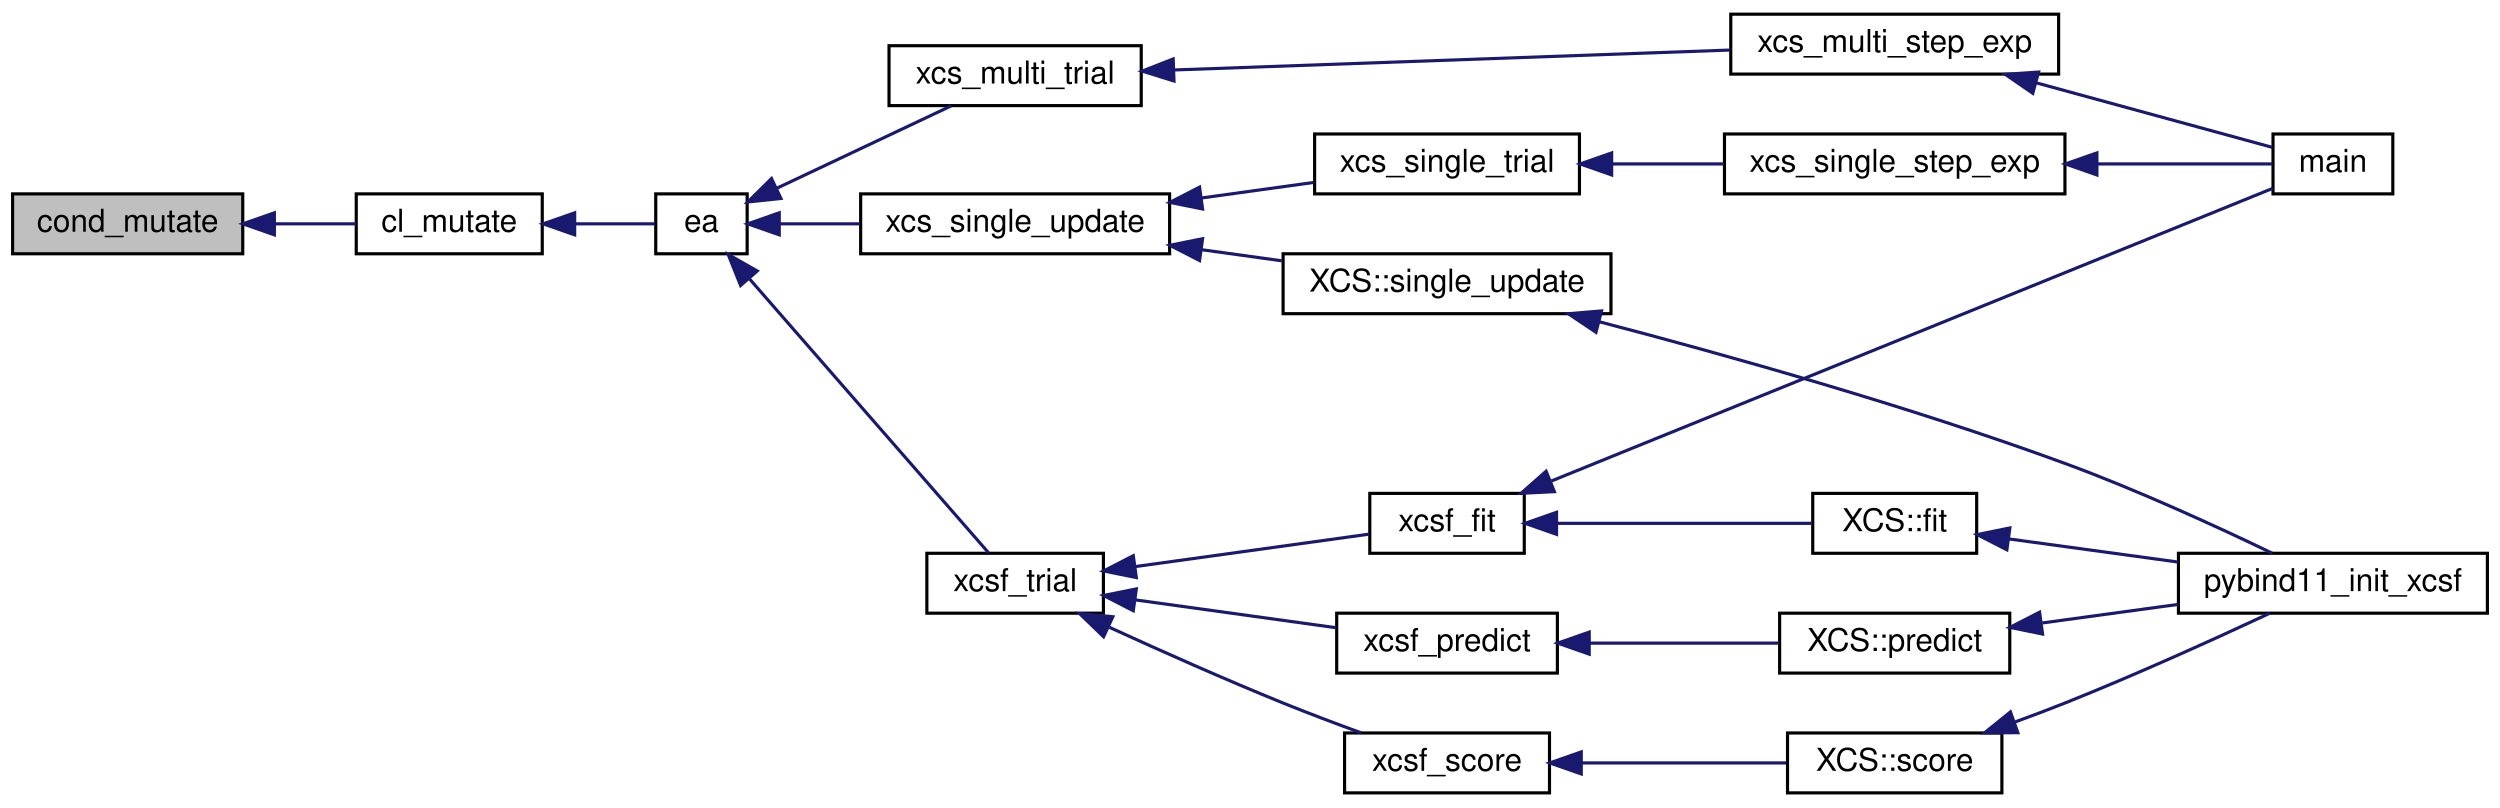
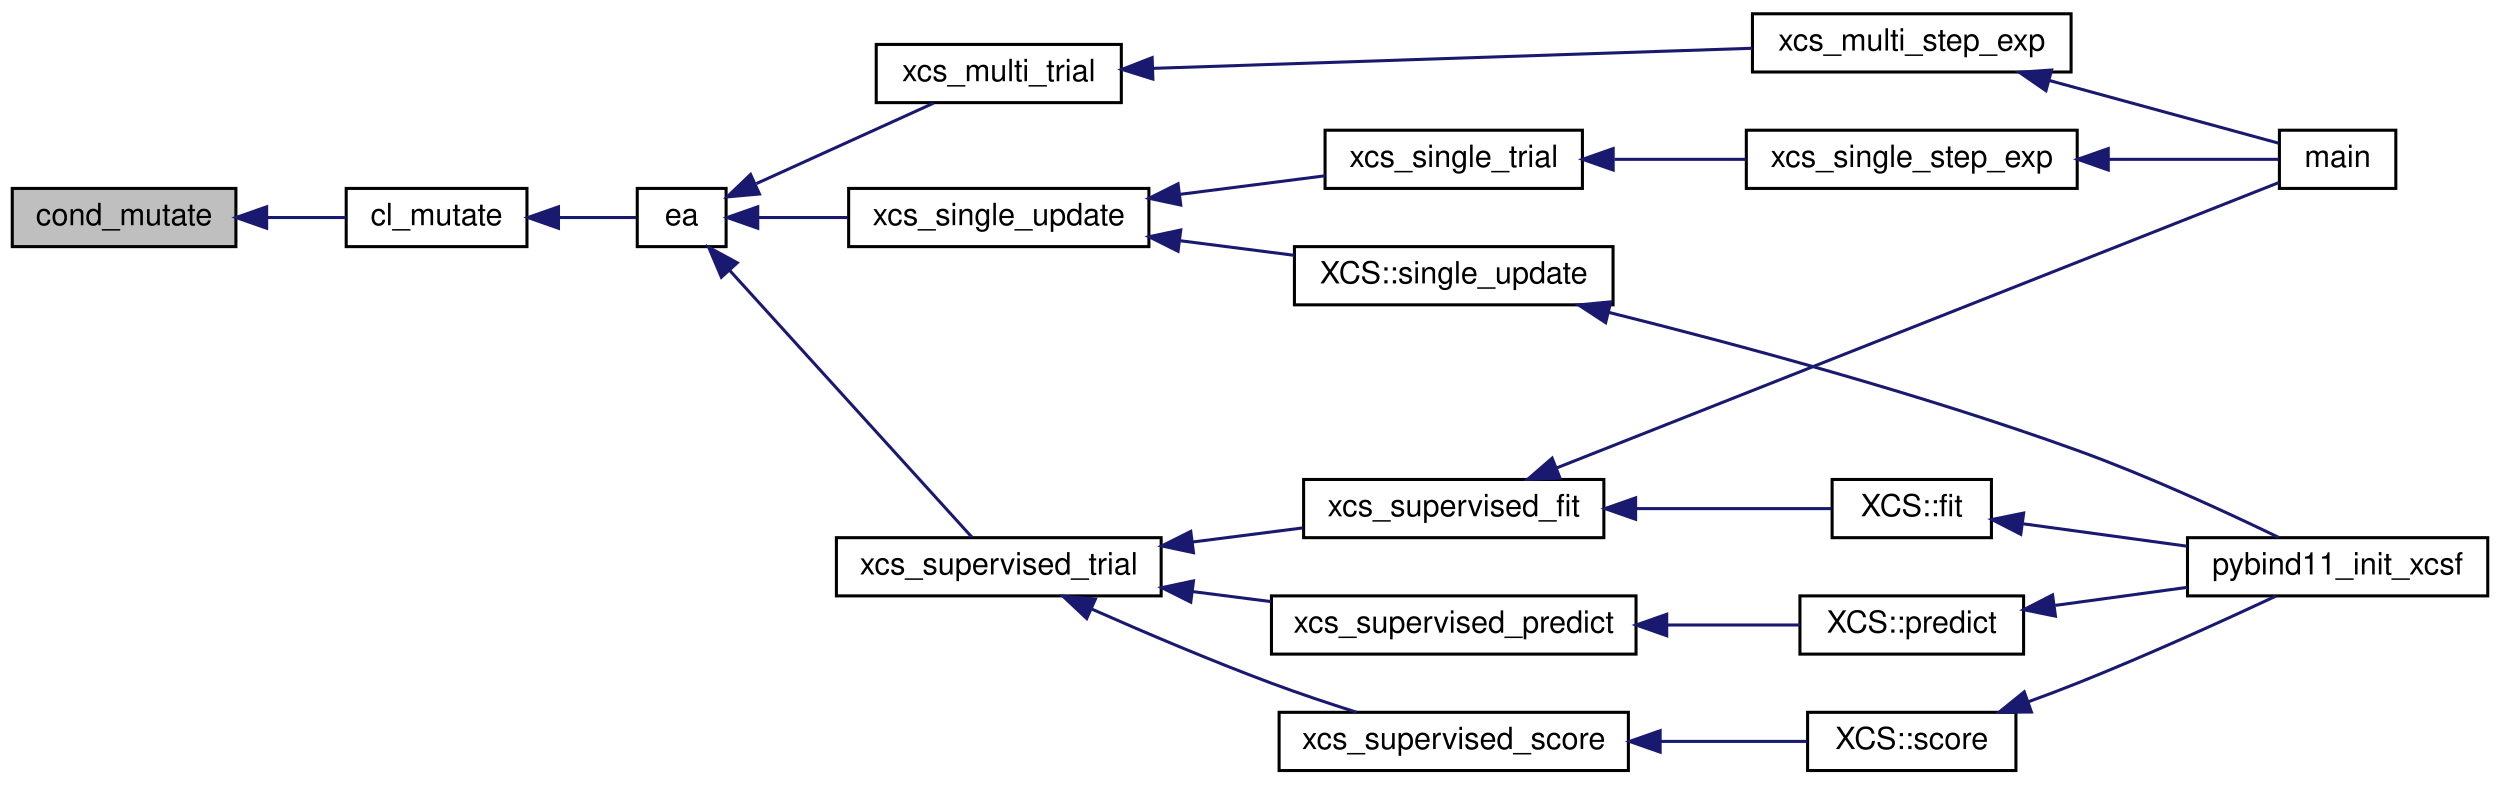
- <svg xmlns="http://www.w3.org/2000/svg" xmlns:xlink="http://www.w3.org/1999/xlink" width="793pt" height="256pt" viewBox="0.00 0.00 793.00 256.00">
+ <svg xmlns="http://www.w3.org/2000/svg" xmlns:xlink="http://www.w3.org/1999/xlink" width="816pt" height="256pt" viewBox="0.00 0.00 816.00 256.00">
  <g id="graph0" class="graph" transform="scale(1 1) rotate(0) translate(4 252)">
    <g id="node1" class="node">
      <polygon fill="#bfbfbf" stroke="#000000" points="0,-171.5 0,-190.5 73,-190.5 73,-171.5 0,-171.5" />
      <text text-anchor="middle" x="36.5" y="-178.5" font-family="Helvetica,sans-Serif" font-size="10.00" fill="#000000">cond_mutate</text>
    </g>
    <g id="node2" class="node">
      <g id="a_node2">
        <a xlink:href="cl_8h.html#a9c652f3dd22936f8d99809daf219efe8" target="_top" xlink:title="Performs classifier mutation. ">
          <polygon fill="none" stroke="#000000" points="109,-171.5 109,-190.5 168,-190.5 168,-171.5 109,-171.5" />
          <text text-anchor="middle" x="138.5" y="-178.5" font-family="Helvetica,sans-Serif" font-size="10.00" fill="#000000">cl_mutate</text>
        </a>
      </g>
    </g>
    <g id="edge1" class="edge">
      <path fill="none" stroke="#191970" d="M83.176,-181C91.933,-181 100.862,-181 108.919,-181" />
      <polygon fill="#191970" stroke="#191970" points="83.036,-177.5 73.036,-181 83.036,-184.5 83.036,-177.5" />
    </g>
    <g id="node3" class="node">
      <g id="a_node3">
        <a xlink:href="ea_8h.html#ae90a9b4131bb94462265b9c928499eb8" target="_top" xlink:title="Executes the evolutionary algorithm (EA). ">
          <polygon fill="none" stroke="#000000" points="204,-171.5 204,-190.5 233,-190.5 233,-171.5 204,-171.5" />
          <text text-anchor="middle" x="218.5" y="-178.5" font-family="Helvetica,sans-Serif" font-size="10.00" fill="#000000">ea</text>
        </a>
      </g>
    </g>
    <g id="edge2" class="edge">
      <path fill="none" stroke="#191970" d="M178.401,-181C187.448,-181 196.501,-181 203.71,-181" />
      <polygon fill="#191970" stroke="#191970" points="178.289,-177.5 168.289,-181 178.289,-184.5 178.289,-177.5" />
    </g>
    <g id="node4" class="node">
      <g id="a_node4">
        <a xlink:href="xcs__multi__step_8c.html#ad50c415970b4bfc42f469fb38c5e68fa" target="_top" xlink:title="Executes a multi-step trial using a built-in environment. ">
-           <polygon fill="none" stroke="#000000" points="278,-218.5 278,-237.5 358,-237.5 358,-218.5 278,-218.5" />
-           <text text-anchor="middle" x="318" y="-225.5" font-family="Helvetica,sans-Serif" font-size="10.00" fill="#000000">xcs_multi_trial</text>
+           <polygon fill="none" stroke="#000000" points="282,-218.5 282,-237.5 362,-237.5 362,-218.5 282,-218.5" />
+           <text text-anchor="middle" x="322" y="-225.5" font-family="Helvetica,sans-Serif" font-size="10.00" fill="#000000">xcs_multi_trial</text>
        </a>
      </g>
    </g>
    <g id="edge3" class="edge">
-       <path fill="none" stroke="#191970" d="M242.406,-192.292C259.306,-200.275 281.714,-210.86 297.737,-218.429" />
-       <polygon fill="#191970" stroke="#191970" points="243.719,-189.042 233.182,-187.935 240.729,-195.371 243.719,-189.042" />
+       <path fill="none" stroke="#191970" d="M242.894,-192.078C260.46,-200.054 283.927,-210.711 300.731,-218.342" />
+       <polygon fill="#191970" stroke="#191970" points="243.881,-188.682 233.329,-187.734 240.987,-195.055 243.881,-188.682" />
    </g>
    <g id="node7" class="node">
      <g id="a_node7">
        <a xlink:href="xcs__single__step_8h.html#a0ff6b521f66224d56ef0e6f50f5781b9" target="_top" xlink:title="Creates the action set, updates the classifiers and runs the EA. ">
-           <polygon fill="none" stroke="#000000" points="269,-171.5 269,-190.5 367,-190.5 367,-171.5 269,-171.5" />
-           <text text-anchor="middle" x="318" y="-178.5" font-family="Helvetica,sans-Serif" font-size="10.00" fill="#000000">xcs_single_update</text>
+           <polygon fill="none" stroke="#000000" points="273,-171.5 273,-190.5 371,-190.5 371,-171.5 273,-171.5" />
+           <text text-anchor="middle" x="322" y="-178.5" font-family="Helvetica,sans-Serif" font-size="10.00" fill="#000000">xcs_single_update</text>
        </a>
      </g>
    </g>
    <g id="edge6" class="edge">
-       <path fill="none" stroke="#191970" d="M243.28,-181C251.017,-181 259.842,-181 268.651,-181" />
-       <polygon fill="#191970" stroke="#191970" points="243.182,-177.5 233.182,-181 243.181,-184.5 243.182,-177.5" />
+       <path fill="none" stroke="#191970" d="M243.571,-181C252.341,-181 262.518,-181 272.578,-181" />
+       <polygon fill="#191970" stroke="#191970" points="243.329,-177.5 233.329,-181 243.329,-184.5 243.329,-177.5" />
    </g>
    <g id="node12" class="node">
      <g id="a_node12">
-         <a xlink:href="xcsf_8c.html#af5fb604e81235fdcb2ed8925d9291f59" target="_top" xlink:title="Executes a single XCSF trial. ">
-           <polygon fill="none" stroke="#000000" points="290,-57.5 290,-76.5 346,-76.5 346,-57.5 290,-57.5" />
-           <text text-anchor="middle" x="318" y="-64.5" font-family="Helvetica,sans-Serif" font-size="10.00" fill="#000000">xcsf_trial</text>
+         <a xlink:href="xcs__supervised_8c.html#ad48f3f1110cd2295710b91192dc80b31" target="_top" xlink:title="Executes a single XCSF trial. ">
+           <polygon fill="none" stroke="#000000" points="269,-57.5 269,-76.5 375,-76.5 375,-57.5 269,-57.5" />
+           <text text-anchor="middle" x="322" y="-64.5" font-family="Helvetica,sans-Serif" font-size="10.00" fill="#000000">xcs_supervised_trial</text>
        </a>
      </g>
    </g>
    <g id="edge12" class="edge">
-       <path fill="none" stroke="#191970" d="M233.743,-163.535C254.978,-139.206 292.74,-95.941 309.538,-76.695" />
-       <polygon fill="#191970" stroke="#191970" points="230.922,-161.445 226.983,-171.28 236.196,-166.048 230.922,-161.445" />
+       <path fill="none" stroke="#191970" d="M234.068,-163.853C256.101,-139.585 295.649,-96.025 313.198,-76.695" />
+       <polygon fill="#191970" stroke="#191970" points="231.455,-161.524 227.324,-171.28 236.638,-166.229 231.455,-161.524" />
    </g>
    <g id="node5" class="node">
      <g id="a_node5">
        <a xlink:href="xcs__multi__step_8h.html#acc29d4a55dbd56c16ea5f19f15a7c677" target="_top" xlink:title="Executes a multi-step reinforcement learning experiment. ">
-           <polygon fill="none" stroke="#000000" points="545,-228.5 545,-247.5 649,-247.5 649,-228.5 545,-228.5" />
-           <text text-anchor="middle" x="597" y="-235.5" font-family="Helvetica,sans-Serif" font-size="10.00" fill="#000000">xcs_multi_step_exp</text>
+           <polygon fill="none" stroke="#000000" points="568,-228.5 568,-247.5 672,-247.5 672,-228.5 568,-228.5" />
+           <text text-anchor="middle" x="620" y="-235.5" font-family="Helvetica,sans-Serif" font-size="10.00" fill="#000000">xcs_multi_step_exp</text>
        </a>
      </g>
    </g>
    <g id="edge4" class="edge">
-       <path fill="none" stroke="#191970" d="M368.505,-229.81C418.405,-231.599 494.387,-234.322 544.851,-236.131" />
-       <polygon fill="#191970" stroke="#191970" points="368.39,-226.304 358.271,-229.443 368.139,-233.299 368.39,-226.304" />
+       <path fill="none" stroke="#191970" d="M372.288,-229.688C426.658,-231.512 512.905,-234.406 567.951,-236.253" />
+       <polygon fill="#191970" stroke="#191970" points="372.301,-226.186 362.19,-229.349 372.067,-233.182 372.301,-226.186" />
    </g>
    <g id="node6" class="node">
      <g id="a_node6">
        <a xlink:href="main_8c.html#a3c04138a5bfe5d72780bb7e82a18e627" target="_top" xlink:title="main">
-           <polygon fill="none" stroke="#000000" points="717,-190.5 717,-209.5 755,-209.5 755,-190.5 717,-190.5" />
-           <text text-anchor="middle" x="736" y="-197.5" font-family="Helvetica,sans-Serif" font-size="10.00" fill="#000000">main</text>
+           <polygon fill="none" stroke="#000000" points="740,-190.5 740,-209.5 778,-209.5 778,-190.5 740,-190.5" />
+           <text text-anchor="middle" x="759" y="-197.5" font-family="Helvetica,sans-Serif" font-size="10.00" fill="#000000">main</text>
        </a>
      </g>
    </g>
    <g id="edge5" class="edge">
-       <path fill="none" stroke="#191970" d="M641.86,-225.736C667.189,-218.812 697.534,-210.516 716.791,-205.251" />
-       <polygon fill="#191970" stroke="#191970" points="640.799,-222.398 632.076,-228.411 642.645,-229.15 640.799,-222.398" />
+       <path fill="none" stroke="#191970" d="M664.86,-225.736C690.189,-218.812 720.534,-210.516 739.791,-205.251" />
+       <polygon fill="#191970" stroke="#191970" points="663.799,-222.398 655.076,-228.411 665.645,-229.15 663.799,-222.398" />
    </g>
    <g id="node8" class="node">
      <g id="a_node8">
        <a xlink:href="classXCS.html#aedc01ad6f00a54b260a7605929a1d4c9" target="_top" xlink:title="XCS::single_update">
-           <polygon fill="none" stroke="#000000" points="403,-152.5 403,-171.5 507,-171.5 507,-152.5 403,-152.5" />
-           <text text-anchor="middle" x="455" y="-159.5" font-family="Helvetica,sans-Serif" font-size="10.00" fill="#000000">XCS::single_update</text>
+           <polygon fill="none" stroke="#000000" points="418.5,-152.5 418.5,-171.5 522.5,-171.5 522.5,-152.5 418.5,-152.5" />
+           <text text-anchor="middle" x="470.5" y="-159.5" font-family="Helvetica,sans-Serif" font-size="10.00" fill="#000000">XCS::single_update</text>
        </a>
      </g>
    </g>
    <g id="edge7" class="edge">
-       <path fill="none" stroke="#191970" d="M377.225,-172.786C385.655,-171.617 394.275,-170.422 402.563,-169.272" />
-       <polygon fill="#191970" stroke="#191970" points="376.498,-169.354 367.073,-174.194 377.459,-176.287 376.498,-169.354" />
+       <path fill="none" stroke="#191970" d="M381.214,-173.424C393.529,-171.848 406.42,-170.199 418.454,-168.659" />
+       <polygon fill="#191970" stroke="#191970" points="380.511,-169.985 371.036,-174.726 381.399,-176.929 380.511,-169.985" />
    </g>
    <g id="node10" class="node">
      <g id="a_node10">
        <a xlink:href="xcs__single__step_8c.html#a536ab4256e871e31959ea6e907455340" target="_top" xlink:title="Executes a single-step trial using a built-in environment. ">
-           <polygon fill="none" stroke="#000000" points="413,-190.5 413,-209.5 497,-209.5 497,-190.5 413,-190.5" />
-           <text text-anchor="middle" x="455" y="-197.5" font-family="Helvetica,sans-Serif" font-size="10.00" fill="#000000">xcs_single_trial</text>
+           <polygon fill="none" stroke="#000000" points="428.5,-190.5 428.5,-209.5 512.5,-209.5 512.5,-190.5 428.5,-190.5" />
+           <text text-anchor="middle" x="470.5" y="-197.5" font-family="Helvetica,sans-Serif" font-size="10.00" fill="#000000">xcs_single_trial</text>
        </a>
      </g>
    </g>
    <g id="edge9" class="edge">
-       <path fill="none" stroke="#191970" d="M377.007,-189.183C388.983,-190.844 401.353,-192.56 412.615,-194.122" />
-       <polygon fill="#191970" stroke="#191970" points="377.459,-185.713 367.073,-187.806 376.498,-192.646 377.459,-185.713" />
+       <path fill="none" stroke="#191970" d="M381.255,-188.581C397.061,-190.604 413.813,-192.747 428.483,-194.624" />
+       <polygon fill="#191970" stroke="#191970" points="381.399,-185.071 371.036,-187.274 380.511,-192.015 381.399,-185.071" />
    </g>
    <g id="node9" class="node">
      <g id="a_node9">
        <a xlink:href="pybind__wrapper_8cpp.html#a9f26280e01308c4674f2473fb6f78730" target="_top" xlink:title="pybind11_init_xcsf">
-           <polygon fill="none" stroke="#000000" points="687,-57.5 687,-76.5 785,-76.5 785,-57.5 687,-57.5" />
-           <text text-anchor="middle" x="736" y="-64.5" font-family="Helvetica,sans-Serif" font-size="10.00" fill="#000000">pybind11_init_xcsf</text>
+           <polygon fill="none" stroke="#000000" points="710,-57.5 710,-76.5 808,-76.5 808,-57.5 710,-57.5" />
+           <text text-anchor="middle" x="759" y="-64.5" font-family="Helvetica,sans-Serif" font-size="10.00" fill="#000000">pybind11_init_xcsf</text>
        </a>
      </g>
    </g>
    <g id="edge8" class="edge">
-       <path fill="none" stroke="#191970" d="M503.215,-149.959C543.258,-139.49 601.469,-123.176 651,-105 674.066,-96.536 699.707,-84.726 716.733,-76.528" />
-       <polygon fill="#191970" stroke="#191970" points="502.244,-146.595 493.442,-152.493 504,-153.371 502.244,-146.595" />
+       <path fill="none" stroke="#191970" d="M521.098,-150.036C562.673,-139.681 622.837,-123.488 674,-105 697.108,-96.65 722.741,-84.819 739.754,-76.585" />
+       <polygon fill="#191970" stroke="#191970" points="520.079,-146.682 511.209,-152.476 521.756,-153.478 520.079,-146.682" />
    </g>
    <g id="node11" class="node">
      <g id="a_node11">
        <a xlink:href="xcs__single__step_8h.html#a39a031bf59eaa9b33e30e614610dcda8" target="_top" xlink:title="Executes a single-step reinforcement learning experiment. ">
-           <polygon fill="none" stroke="#000000" points="543,-190.5 543,-209.5 651,-209.5 651,-190.5 543,-190.5" />
-           <text text-anchor="middle" x="597" y="-197.5" font-family="Helvetica,sans-Serif" font-size="10.00" fill="#000000">xcs_single_step_exp</text>
+           <polygon fill="none" stroke="#000000" points="566,-190.5 566,-209.5 674,-209.5 674,-190.5 566,-190.5" />
+           <text text-anchor="middle" x="620" y="-197.5" font-family="Helvetica,sans-Serif" font-size="10.00" fill="#000000">xcs_single_step_exp</text>
        </a>
      </g>
    </g>
    <g id="edge10" class="edge">
-       <path fill="none" stroke="#191970" d="M507.551,-200C519.054,-200 531.251,-200 542.817,-200" />
-       <polygon fill="#191970" stroke="#191970" points="507.22,-196.5 497.22,-200 507.22,-203.5 507.22,-196.5" />
+       <path fill="none" stroke="#191970" d="M522.941,-200C536.878,-200 551.954,-200 565.974,-200" />
+       <polygon fill="#191970" stroke="#191970" points="522.542,-196.5 512.542,-200 522.542,-203.5 522.542,-196.5" />
    </g>
    <g id="edge11" class="edge">
-       <path fill="none" stroke="#191970" d="M661.304,-200C681.524,-200 702.334,-200 716.837,-200" />
-       <polygon fill="#191970" stroke="#191970" points="661.139,-196.5 651.139,-200 661.139,-203.5 661.139,-196.5" />
+       <path fill="none" stroke="#191970" d="M684.304,-200C704.524,-200 725.334,-200 739.837,-200" />
+       <polygon fill="#191970" stroke="#191970" points="684.139,-196.5 674.139,-200 684.139,-203.5 684.139,-196.5" />
    </g>
    <g id="node13" class="node">
      <g id="a_node13">
-         <a xlink:href="xcsf_8h.html#aee465caea59599a71fc69528598156cb" target="_top" xlink:title="Executes MAX_TRIALS number of XCSF learning iterations using the training data and test iterations us...">
-           <polygon fill="none" stroke="#000000" points="430.5,-76.5 430.5,-95.5 479.5,-95.5 479.5,-76.5 430.5,-76.5" />
-           <text text-anchor="middle" x="455" y="-83.5" font-family="Helvetica,sans-Serif" font-size="10.00" fill="#000000">xcsf_fit</text>
+         <a xlink:href="xcs__supervised_8h.html#aa4daa45596a8cf402d58d029f780db3a" target="_top" xlink:title="Executes MAX_TRIALS number of XCSF learning iterations using the training data and test iterations us...">
+           <polygon fill="none" stroke="#000000" points="421.5,-76.5 421.5,-95.5 519.5,-95.5 519.5,-76.5 421.5,-76.5" />
+           <text text-anchor="middle" x="470.5" y="-83.5" font-family="Helvetica,sans-Serif" font-size="10.00" fill="#000000">xcs_supervised_fit</text>
        </a>
      </g>
    </g>
    <g id="edge13" class="edge">
-       <path fill="none" stroke="#191970" d="M356.118,-72.287C379.797,-75.57 409.55,-79.697 430.203,-82.561" />
-       <polygon fill="#191970" stroke="#191970" points="356.441,-68.798 346.055,-70.891 355.479,-75.731 356.441,-68.798" />
+       <path fill="none" stroke="#191970" d="M385.174,-75.083C397.201,-76.622 409.625,-78.211 421.145,-79.685" />
+       <polygon fill="#191970" stroke="#191970" points="385.556,-71.603 375.192,-73.806 384.667,-78.547 385.556,-71.603" />
    </g>
    <g id="node15" class="node">
      <g id="a_node15">
-         <a xlink:href="xcsf_8h.html#af128a7da769acabe2e841e8d06749b0b" target="_top" xlink:title="Calculates the XCSF predictions for the provided input. ">
-           <polygon fill="none" stroke="#000000" points="420,-38.5 420,-57.5 490,-57.5 490,-38.5 420,-38.5" />
-           <text text-anchor="middle" x="455" y="-45.5" font-family="Helvetica,sans-Serif" font-size="10.00" fill="#000000">xcsf_predict</text>
+         <a xlink:href="xcs__supervised_8h.html#a11b5fbece61ea9da003cda48fbf7d728" target="_top" xlink:title="Calculates the XCSF predictions for the provided input. ">
+           <polygon fill="none" stroke="#000000" points="411,-38.5 411,-57.5 530,-57.5 530,-38.5 411,-38.5" />
+           <text text-anchor="middle" x="470.5" y="-45.5" font-family="Helvetica,sans-Serif" font-size="10.00" fill="#000000">xcs_supervised_predict</text>
        </a>
      </g>
    </g>
    <g id="edge17" class="edge">
-       <path fill="none" stroke="#191970" d="M356.064,-61.721C376.054,-58.949 400.385,-55.574 419.916,-52.866" />
-       <polygon fill="#191970" stroke="#191970" points="355.479,-58.269 346.055,-63.109 356.441,-65.202 355.479,-58.269" />
+       <path fill="none" stroke="#191970" d="M385.38,-58.891C393.835,-57.809 402.483,-56.703 410.871,-55.629" />
+       <polygon fill="#191970" stroke="#191970" points="384.667,-55.453 375.192,-60.194 385.556,-62.397 384.667,-55.453" />
    </g>
    <g id="node17" class="node">
      <g id="a_node17">
-         <a xlink:href="xcsf_8h.html#a348b8cd321211c377fb1deedc62c7c67" target="_top" xlink:title="Calculates the XCSF error for the input data. ">
-           <polygon fill="none" stroke="#000000" points="422.5,-.5 422.5,-19.5 487.5,-19.5 487.5,-.5 422.5,-.5" />
-           <text text-anchor="middle" x="455" y="-7.5" font-family="Helvetica,sans-Serif" font-size="10.00" fill="#000000">xcsf_score</text>
+         <a xlink:href="xcs__supervised_8h.html#a19dea220a72a3646e490ff13ea7ed5fa" target="_top" xlink:title="Calculates the XCSF error for the input data. ">
+           <polygon fill="none" stroke="#000000" points="413.5,-.5 413.5,-19.5 527.5,-19.5 527.5,-.5 413.5,-.5" />
+           <text text-anchor="middle" x="470.5" y="-7.5" font-family="Helvetica,sans-Serif" font-size="10.00" fill="#000000">xcs_supervised_score</text>
        </a>
      </g>
    </g>
    <g id="edge20" class="edge">
-       <path fill="none" stroke="#191970" d="M347.916,-53.009C364.105,-45.596 384.517,-36.497 403,-29 411.016,-25.748 419.823,-22.435 427.873,-19.505" />
-       <polygon fill="#191970" stroke="#191970" points="346.054,-50.014 338.438,-57.379 348.985,-56.371 346.054,-50.014" />
+       <path fill="none" stroke="#191970" d="M352.443,-53.157C369.502,-45.615 391.257,-36.349 411,-29 419.943,-25.671 429.769,-22.386 438.813,-19.508" />
+       <polygon fill="#191970" stroke="#191970" points="350.7,-50.102 342.992,-57.372 353.551,-56.496 350.7,-50.102" />
    </g>
    <g id="edge14" class="edge">
-       <path fill="none" stroke="#191970" d="M488.1,-99.429C547.372,-123.475 669.831,-173.156 716.949,-192.271" />
-       <polygon fill="#191970" stroke="#191970" points="489.057,-96.04 478.475,-95.523 486.425,-102.526 489.057,-96.04" />
+       <path fill="none" stroke="#191970" d="M504.132,-99.29C565.007,-123.344 691.617,-173.374 739.811,-192.417" />
+       <polygon fill="#191970" stroke="#191970" points="505.188,-95.943 494.601,-95.523 502.615,-102.454 505.188,-95.943" />
    </g>
    <g id="node14" class="node">
      <g id="a_node14">
        <a xlink:href="classXCS.html#ac9a4a7cb0ec6238ef1d4d77996f8975b" target="_top" xlink:title="XCS::fit">
-           <polygon fill="none" stroke="#000000" points="571,-76.5 571,-95.5 623,-95.5 623,-76.5 571,-76.5" />
-           <text text-anchor="middle" x="597" y="-83.5" font-family="Helvetica,sans-Serif" font-size="10.00" fill="#000000">XCS::fit</text>
+           <polygon fill="none" stroke="#000000" points="594,-76.5 594,-95.5 646,-95.5 646,-76.5 594,-76.5" />
+           <text text-anchor="middle" x="620" y="-83.5" font-family="Helvetica,sans-Serif" font-size="10.00" fill="#000000">XCS::fit</text>
        </a>
      </g>
    </g>
    <g id="edge15" class="edge">
-       <path fill="none" stroke="#191970" d="M489.873,-86C514.814,-86 547.863,-86 570.624,-86" />
-       <polygon fill="#191970" stroke="#191970" points="489.735,-82.5 479.735,-86 489.735,-89.5 489.735,-82.5" />
+       <path fill="none" stroke="#191970" d="M529.885,-86C552.044,-86 576.086,-86 593.76,-86" />
+       <polygon fill="#191970" stroke="#191970" points="529.866,-82.5 519.866,-86 529.866,-89.5 529.866,-82.5" />
    </g>
    <g id="edge16" class="edge">
-       <path fill="none" stroke="#191970" d="M633.378,-81.028C649.731,-78.792 669.277,-76.12 686.902,-73.711" />
-       <polygon fill="#191970" stroke="#191970" points="632.579,-77.604 623.145,-82.426 633.527,-84.54 632.579,-77.604" />
+       <path fill="none" stroke="#191970" d="M656.378,-81.028C672.731,-78.792 692.277,-76.12 709.902,-73.711" />
+       <polygon fill="#191970" stroke="#191970" points="655.579,-77.604 646.145,-82.426 656.527,-84.54 655.579,-77.604" />
    </g>
    <g id="node16" class="node">
      <g id="a_node16">
        <a xlink:href="classXCS.html#a8e8db281054f9e5937610eed434cd4a5" target="_top" xlink:title="XCS::predict">
-           <polygon fill="none" stroke="#000000" points="560.5,-38.5 560.5,-57.5 633.5,-57.5 633.5,-38.5 560.5,-38.5" />
-           <text text-anchor="middle" x="597" y="-45.5" font-family="Helvetica,sans-Serif" font-size="10.00" fill="#000000">XCS::predict</text>
+           <polygon fill="none" stroke="#000000" points="583.5,-38.5 583.5,-57.5 656.5,-57.5 656.5,-38.5 583.5,-38.5" />
+           <text text-anchor="middle" x="620" y="-45.5" font-family="Helvetica,sans-Serif" font-size="10.00" fill="#000000">XCS::predict</text>
        </a>
      </g>
    </g>
    <g id="edge18" class="edge">
-       <path fill="none" stroke="#191970" d="M500.229,-48C519.622,-48 541.983,-48 560.322,-48" />
-       <polygon fill="#191970" stroke="#191970" points="500.101,-44.5 490.101,-48 500.101,-51.5 500.101,-44.5" />
+       <path fill="none" stroke="#191970" d="M540.286,-48C555.223,-48 570.427,-48 583.495,-48" />
+       <polygon fill="#191970" stroke="#191970" points="540.016,-44.5 530.016,-48 540.016,-51.5 540.016,-44.5" />
    </g>
    <g id="edge19" class="edge">
-       <path fill="none" stroke="#191970" d="M643.82,-54.4C657.688,-56.295 672.91,-58.376 686.917,-60.291" />
-       <polygon fill="#191970" stroke="#191970" points="643.903,-50.879 633.521,-52.992 642.954,-57.814 643.903,-50.879" />
+       <path fill="none" stroke="#191970" d="M666.82,-54.4C680.688,-56.295 695.91,-58.376 709.917,-60.291" />
+       <polygon fill="#191970" stroke="#191970" points="666.903,-50.879 656.521,-52.992 665.954,-57.814 666.903,-50.879" />
    </g>
    <g id="node18" class="node">
      <g id="a_node18">
        <a xlink:href="classXCS.html#ad32ffc841106ec036029e4c90a33b761" target="_top" xlink:title="XCS::score">
-           <polygon fill="none" stroke="#000000" points="563,-.5 563,-19.5 631,-19.5 631,-.5 563,-.5" />
-           <text text-anchor="middle" x="597" y="-7.5" font-family="Helvetica,sans-Serif" font-size="10.00" fill="#000000">XCS::score</text>
+           <polygon fill="none" stroke="#000000" points="586,-.5 586,-19.5 654,-19.5 654,-.5 586,-.5" />
+           <text text-anchor="middle" x="620" y="-7.5" font-family="Helvetica,sans-Serif" font-size="10.00" fill="#000000">XCS::score</text>
        </a>
      </g>
    </g>
    <g id="edge21" class="edge">
-       <path fill="none" stroke="#191970" d="M497.721,-10C518.471,-10 543.072,-10 562.593,-10" />
-       <polygon fill="#191970" stroke="#191970" points="497.578,-6.5 487.578,-10 497.578,-13.5 497.578,-6.5" />
+       <path fill="none" stroke="#191970" d="M538.098,-10C554.666,-10 571.706,-10 585.924,-10" />
+       <polygon fill="#191970" stroke="#191970" points="537.873,-6.5 527.873,-10 537.873,-13.5 537.873,-6.5" />
    </g>
    <g id="edge22" class="edge">
-       <path fill="none" stroke="#191970" d="M635.021,-22.936C640.412,-24.898 645.865,-26.953 651,-29 673.523,-37.979 698.834,-49.482 715.934,-57.469" />
-       <polygon fill="#191970" stroke="#191970" points="636.063,-19.592 625.469,-19.526 633.71,-26.184 636.063,-19.592" />
+       <path fill="none" stroke="#191970" d="M658.021,-22.936C663.412,-24.898 668.865,-26.953 674,-29 696.523,-37.979 721.834,-49.482 738.934,-57.469" />
+       <polygon fill="#191970" stroke="#191970" points="659.063,-19.592 648.469,-19.526 656.71,-26.184 659.063,-19.592" />
    </g>
  </g>
</svg>
